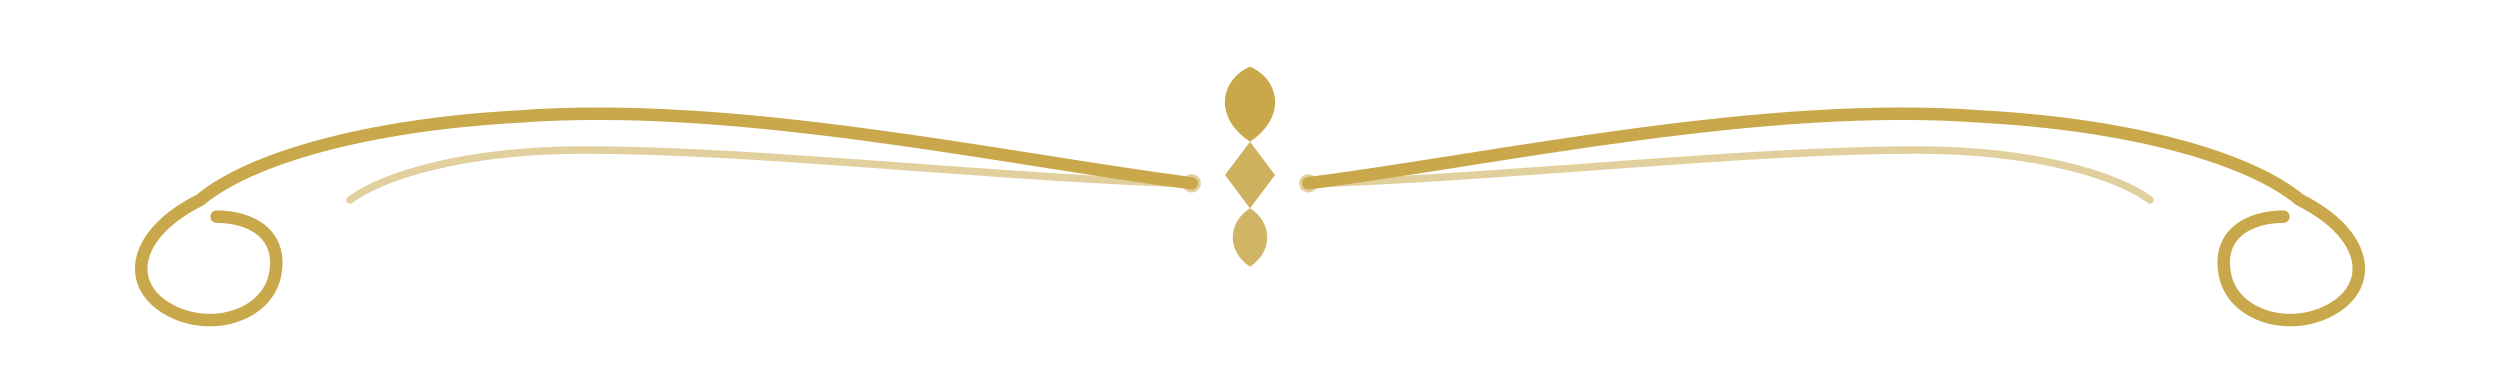
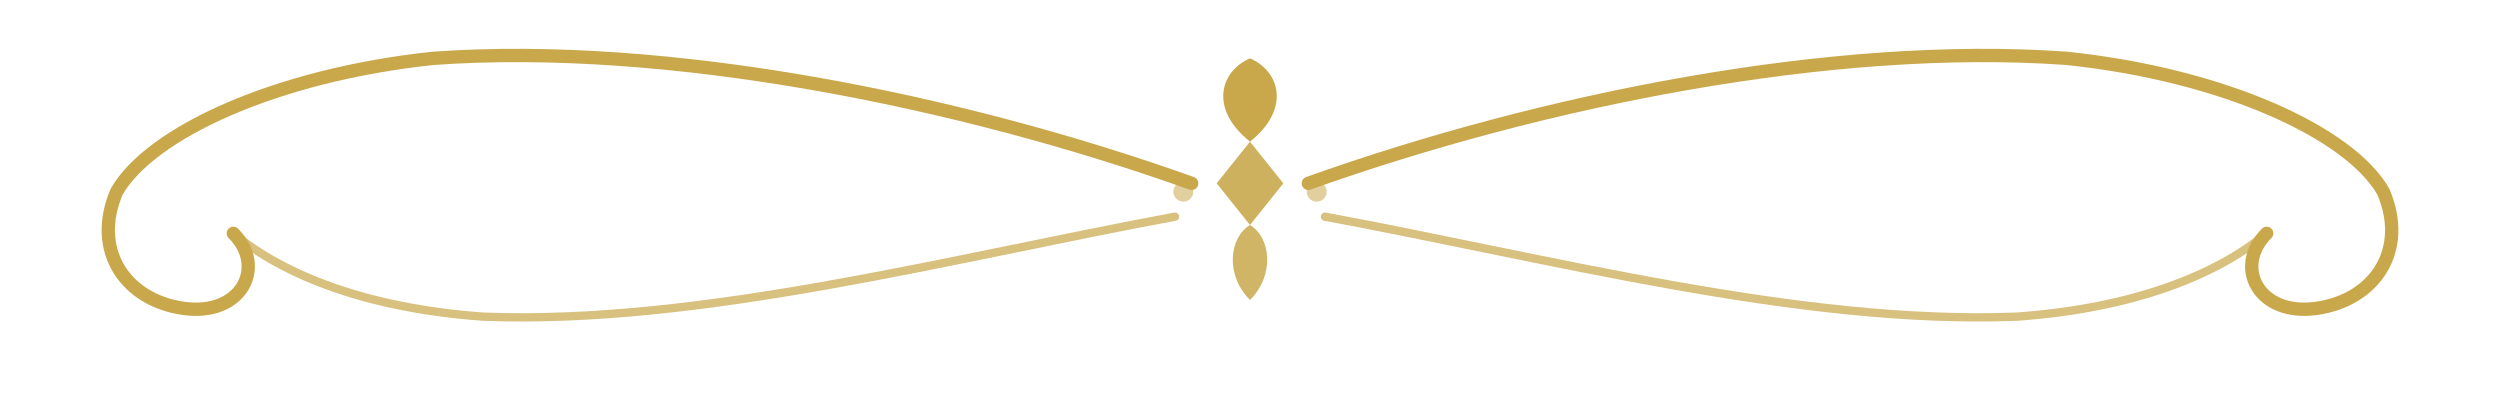
- <svg xmlns="http://www.w3.org/2000/svg" viewBox="0 0 300 44" width="300" height="44">
+ <svg xmlns="http://www.w3.org/2000/svg" viewBox="0 0 300 50" width="300" height="50">
  <g fill="none" stroke="#C9A84C" stroke-linecap="round" stroke-linejoin="round">
-     <path stroke-width="1.5" d="M 143,22          C 120,19 88,12 62,14          C 44,15 30,19 24,24          C 16,28 15,34 20,37          C 25,40 32,38 33,33          C 34,28 30,26 26,26" />
-     <path stroke-width="0.9" opacity="0.55" d="M 141,22          C 116,21 90,18 70,18          C 56,18 46,21 42,24" />
-     <path stroke-width="1.5" d="M 157,22          C 180,19 212,12 238,14          C 256,15 270,19 276,24          C 284,28 285,34 280,37          C 275,40 268,38 267,33          C 266,28 270,26 274,26" />
-     <path stroke-width="0.9" opacity="0.55" d="M 159,22          C 184,21 210,18 230,18          C 244,18 254,21 258,24" />
+     <path stroke-width="1.6" d="M 143,22          C 115,12 80,5 52,7          C 33,9 18,16 14,23          C 11,30 15,36 22,37          C 29,38 32,32 28,28" />
+     <path stroke-width="1.0" opacity="0.72" d="M 141,26          C 114,31 84,39 58,38          C 44,37 34,33 28,28" />
+     <path stroke-width="1.6" d="M 157,22          C 185,12 220,5 248,7          C 267,9 282,16 286,23          C 289,30 285,36 278,37          C 271,38 268,32 272,28" />
+     <path stroke-width="1.0" opacity="0.72" d="M 159,26          C 186,31 216,39 242,38          C 256,37 266,33 272,28" />
  </g>
  <g fill="#C9A84C">
-     <path d="M 150,8 C 153.5,9.5 154.5,14 150,17 C 145.5,14 146.5,9.5 150,8 Z" />
-     <path d="M 150,17 L 153,21 L 150,25 L 147,21 Z" opacity="0.9" />
-     <path d="M 150,25 C 152.5,26.5 153,30 150,32 C 147,30 147.5,26.5 150,25 Z" opacity="0.85" />
-     <circle cx="143" cy="22" r="1.1" opacity="0.55" />
-     <circle cx="157" cy="22" r="1.1" opacity="0.55" />
+     <path d="M 150,7 C 153.5,8.5 155,13 150,17 C 145,13 146.5,8.5 150,7 Z" />
+     <path d="M 150,17 L 154,22 L 150,27 L 146,22 Z" opacity="0.9" />
+     <path d="M 150,27 C 152.5,28.5 153,33 150,36 C 147,33 147.5,28.5 150,27 Z" opacity="0.85" />
+     <circle cx="142" cy="23" r="1.2" opacity="0.55" />
+     <circle cx="158" cy="23" r="1.2" opacity="0.55" />
  </g>
</svg>
